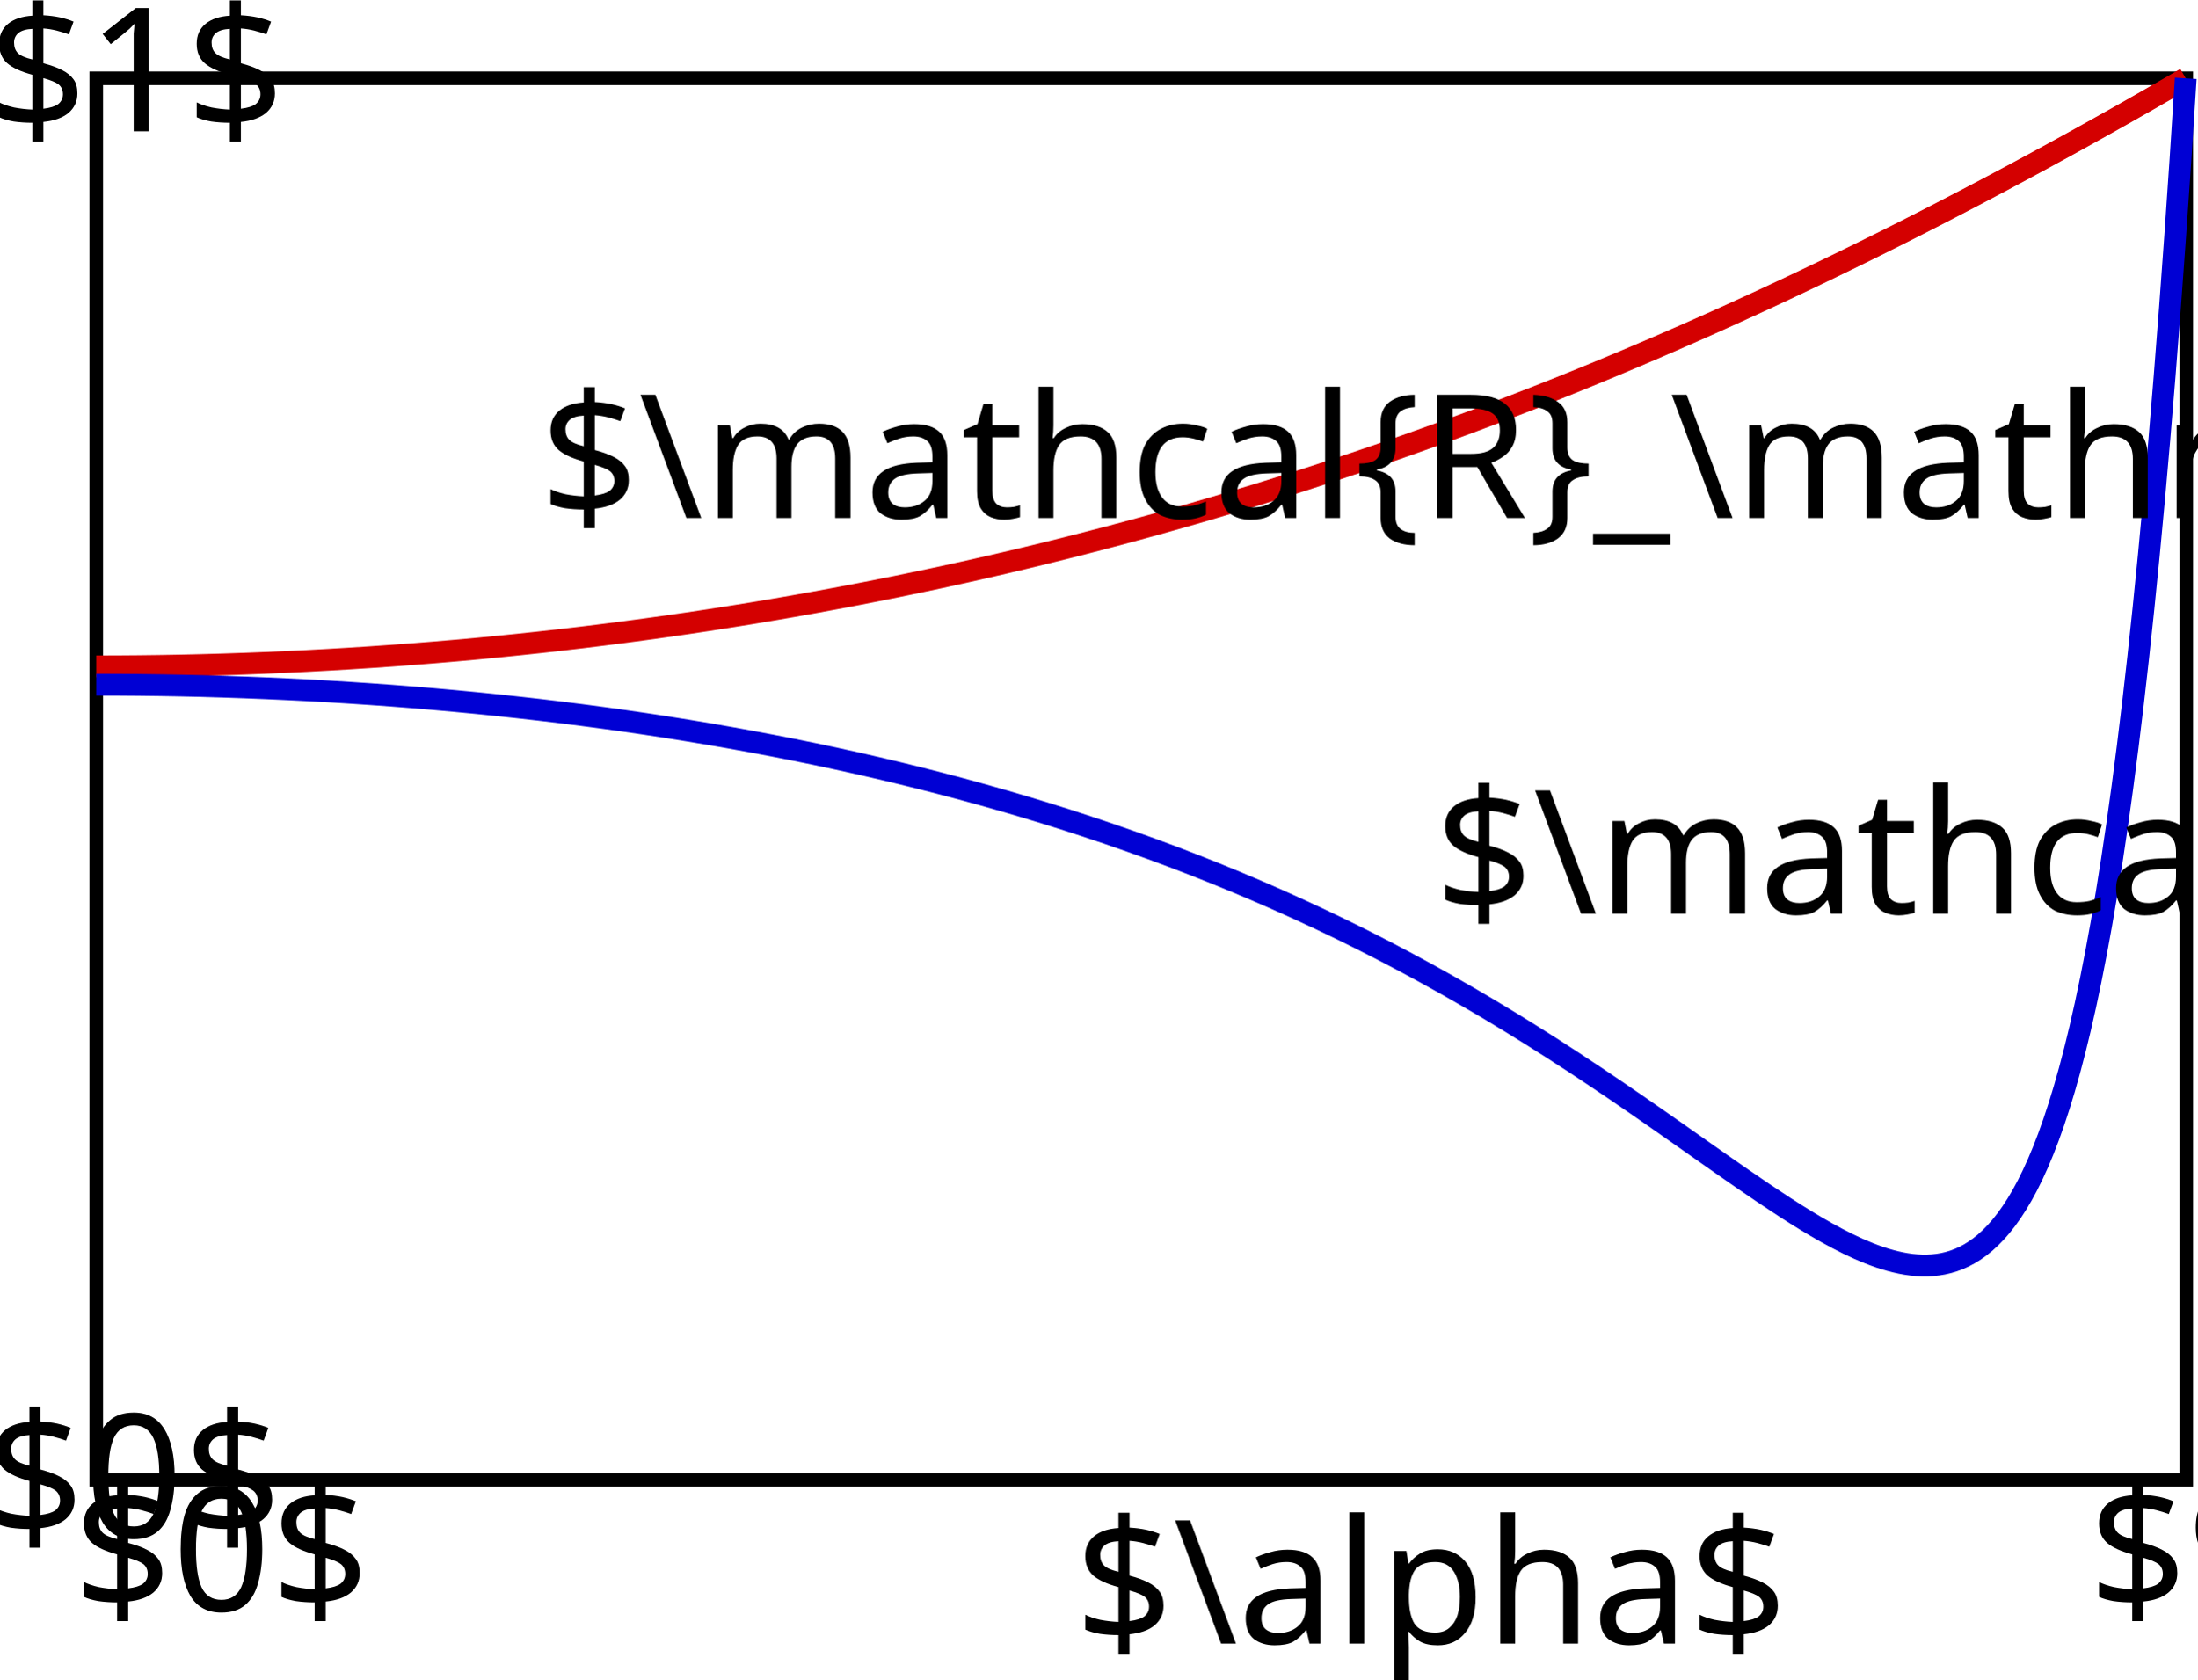
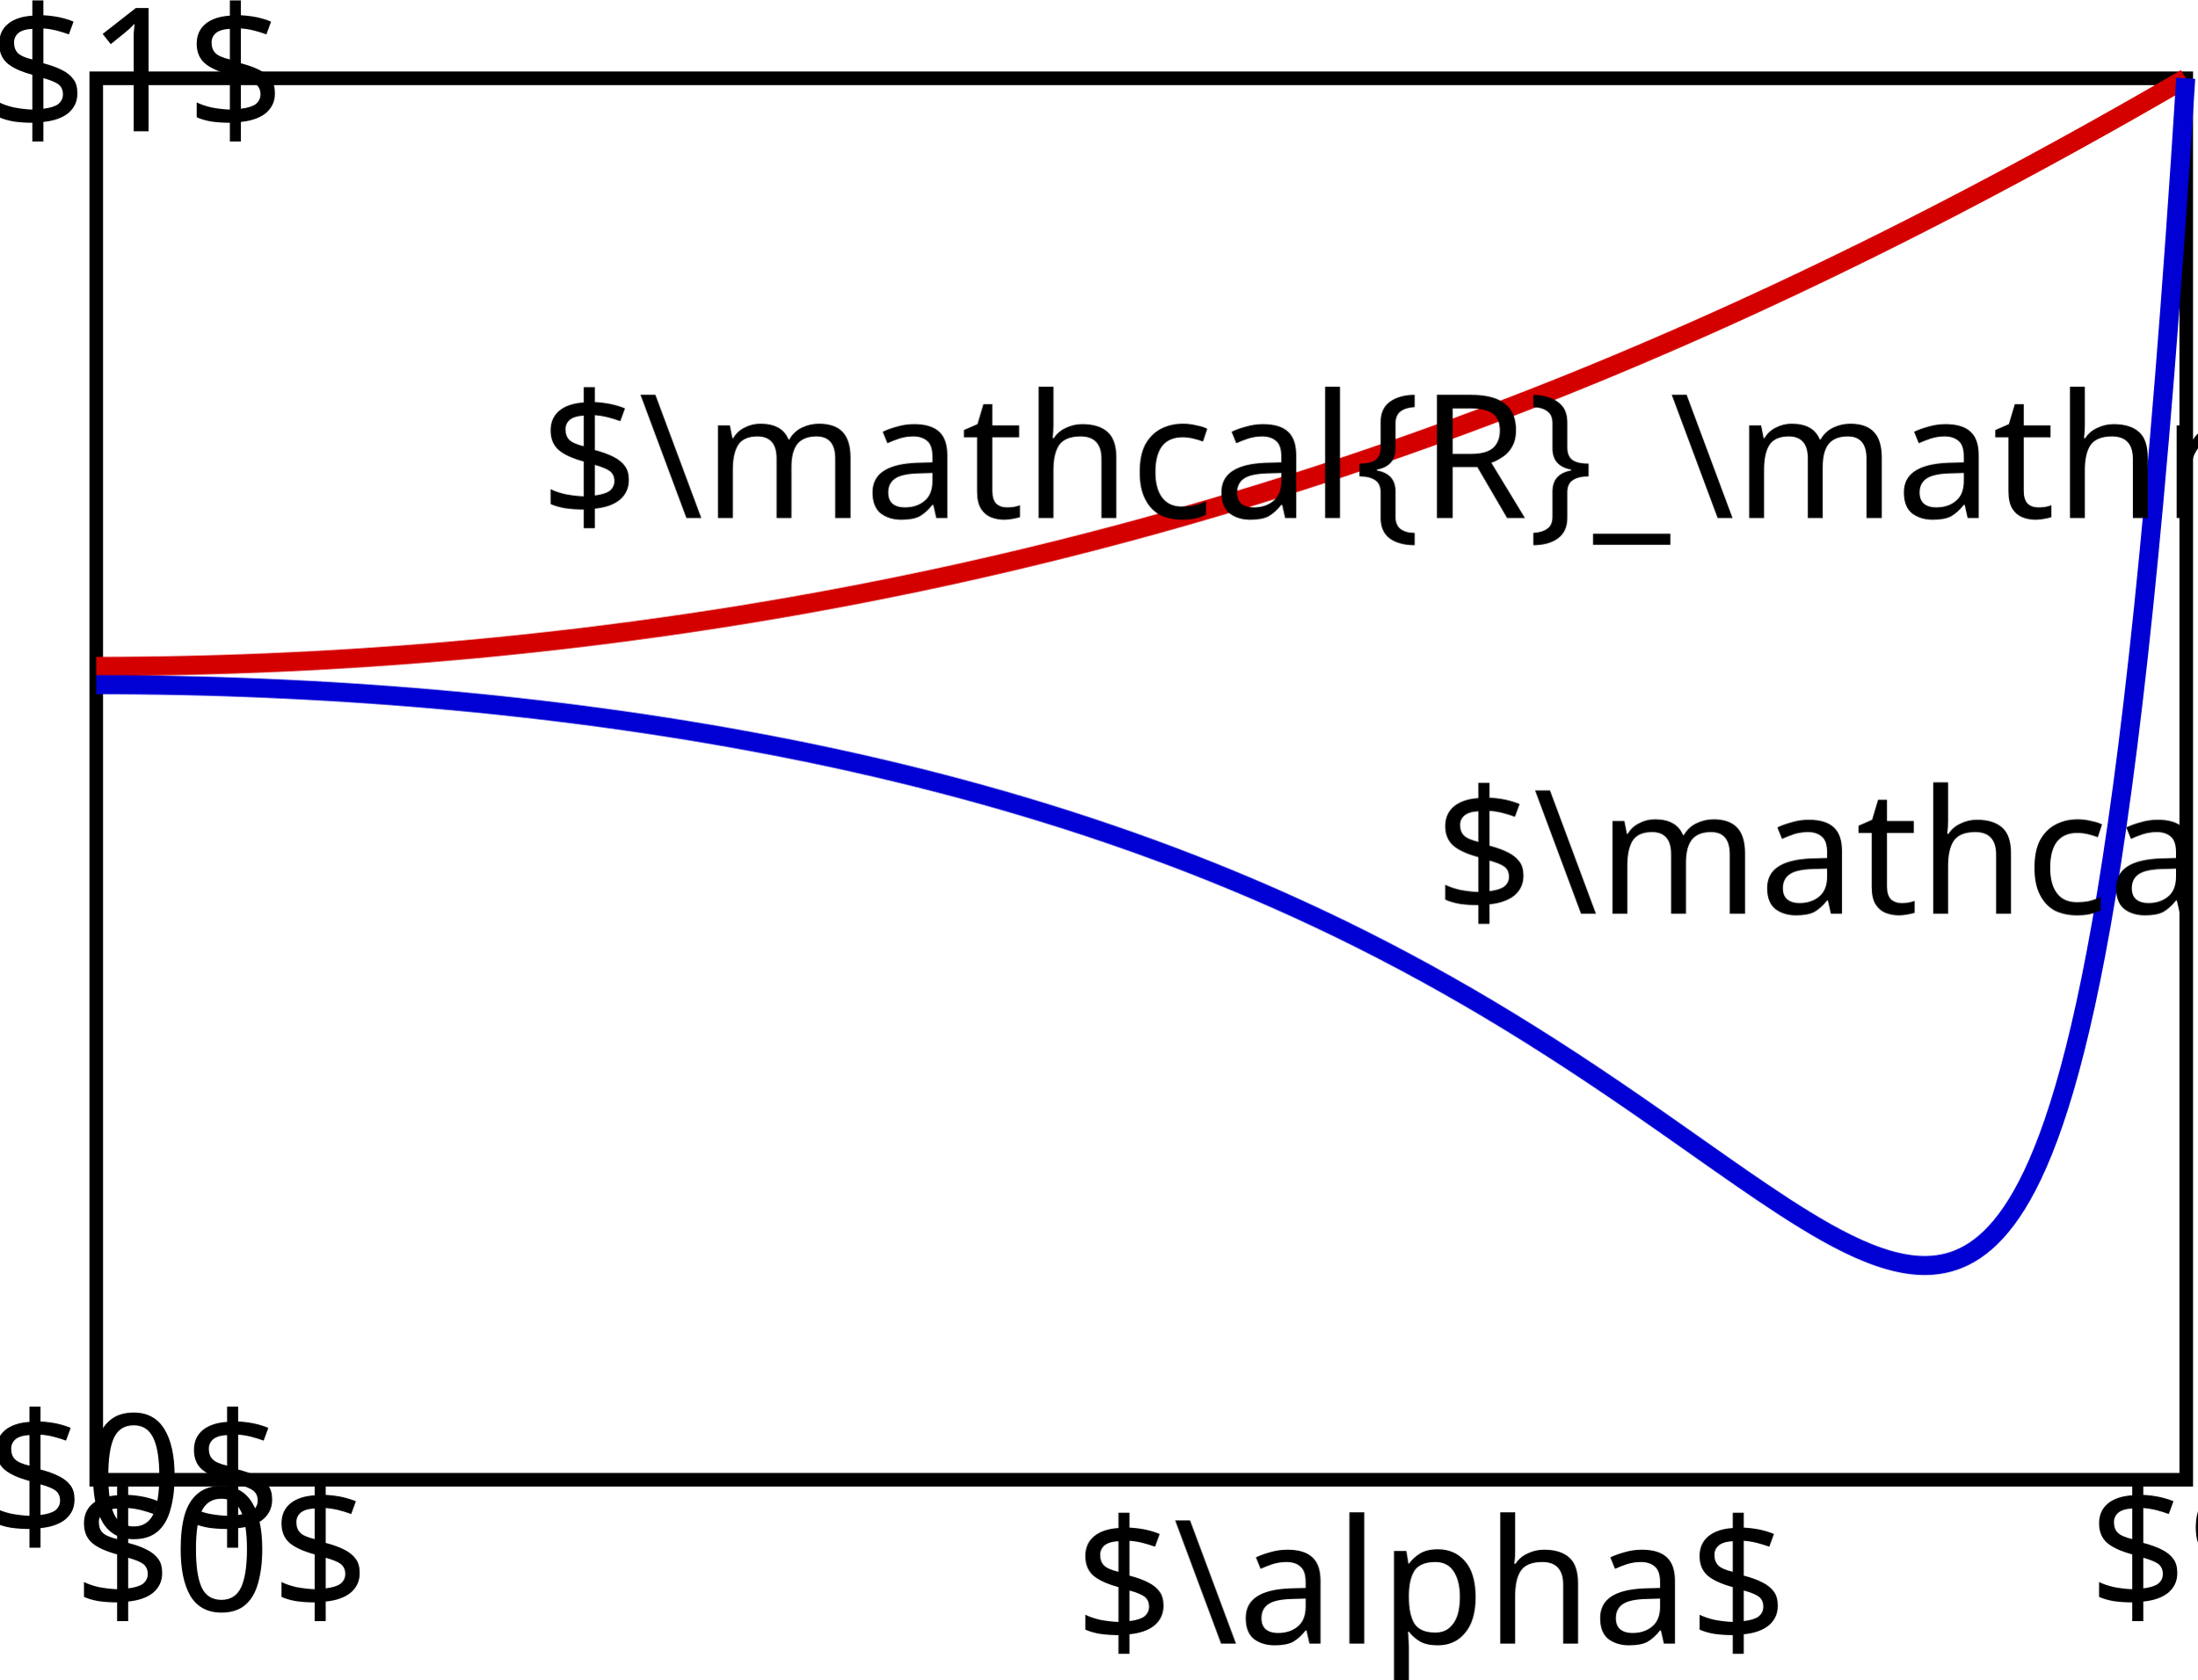
<svg xmlns="http://www.w3.org/2000/svg" width="80.781mm" height="61.762mm" viewBox="0 0 80.781 61.762" version="1.1" id="svg4080">
  <defs id="defs4074" />
  <g id="layer1" transform="translate(-4.924602,-114.4079)">
    <rect style="fill:none;fill-opacity:0.992;stroke:#000000;stroke-width:0.5;stroke-linecap:round;stroke-miterlimit:4;stroke-dasharray:none;stroke-dashoffset:0;stroke-opacity:1" id="rect7827" width="76.843" height="51.54" x="8.463" y="117.287" />
-     <path id="path1032" title="(cos(x)*cos(x)-2*cos(x)*3.62+26.27)/(cos(x)*cos(x)+2*cos(x)*3.62+26.27)" d="m 8.463,138.913 c 0.259,0 0.517,-6.6e-4 0.776,-0.002 0.259,-0.002 0.517,-0.003 0.776,-0.006 0.259,-0.002 0.517,-0.006 0.776,-0.01 0.259,-0.004 0.517,-0.009 0.776,-0.014 0.259,-0.005 0.517,-0.011 0.776,-0.018 0.259,-0.007 0.517,-0.014 0.776,-0.022 0.259,-0.008 0.517,-0.017 0.776,-0.026 0.259,-0.009 0.517,-0.019 0.776,-0.03 0.259,-0.011 0.517,-0.022 0.776,-0.034 0.259,-0.012 0.517,-0.025 0.776,-0.038 0.259,-0.013 0.517,-0.027 0.776,-0.042 0.259,-0.015 0.517,-0.03 0.776,-0.046 0.259,-0.016 0.517,-0.033 0.776,-0.05 0.259,-0.017 0.517,-0.035 0.776,-0.054 0.259,-0.019 0.517,-0.038 0.776,-0.058 0.259,-0.02 0.517,-0.041 0.776,-0.062 0.259,-0.021 0.517,-0.044 0.776,-0.066 0.259,-0.023 0.517,-0.046 0.776,-0.07 0.259,-0.024 0.517,-0.049 0.776,-0.075 0.259,-0.026 0.517,-0.052 0.776,-0.079 0.259,-0.027 0.517,-0.055 0.776,-0.083 0.259,-0.028 0.517,-0.057 0.776,-0.087 0.259,-0.03 0.517,-0.06 0.776,-0.091 0.259,-0.031 0.517,-0.063 0.776,-0.096 0.259,-0.033 0.517,-0.066 0.776,-0.1 0.259,-0.034 0.517,-0.069 0.776,-0.104 0.259,-0.035 0.517,-0.071 0.776,-0.108 0.259,-0.037 0.517,-0.074 0.776,-0.112 0.259,-0.038 0.517,-0.077 0.776,-0.117 0.259,-0.04 0.517,-0.08 0.776,-0.121 0.259,-0.041 0.517,-0.083 0.776,-0.125 0.259,-0.043 0.517,-0.086 0.776,-0.13 0.259,-0.044 0.517,-0.089 0.776,-0.134 0.259,-0.045 0.517,-0.092 0.776,-0.139 0.259,-0.047 0.517,-0.095 0.776,-0.143 0.259,-0.048 0.517,-0.098 0.776,-0.147 0.259,-0.05 0.517,-0.101 0.776,-0.152 0.259,-0.051 0.517,-0.104 0.776,-0.156 0.259,-0.053 0.517,-0.107 0.776,-0.161 0.259,-0.054 0.517,-0.11 0.776,-0.165 0.259,-0.056 0.517,-0.113 0.776,-0.17 0.259,-0.057 0.517,-0.116 0.776,-0.175 0.259,-0.059 0.517,-0.119 0.776,-0.179 0.259,-0.06 0.517,-0.122 0.776,-0.184 0.259,-0.062 0.517,-0.125 0.776,-0.189 0.259,-0.064 0.517,-0.128 0.776,-0.193 0.259,-0.065 0.517,-0.131 0.776,-0.198 0.259,-0.067 0.517,-0.134 0.776,-0.203 0.259,-0.068 0.517,-0.137 0.776,-0.207 0.259,-0.07 0.517,-0.141 0.776,-0.212 0.259,-0.071 0.517,-0.144 0.776,-0.217 0.259,-0.073 0.517,-0.147 0.776,-0.222 0.259,-0.075 0.517,-0.15 0.776,-0.227 0.259,-0.076 0.517,-0.154 0.776,-0.232 0.259,-0.078 0.517,-0.157 0.776,-0.236 0.259,-0.08 0.517,-0.16 0.776,-0.241 0.259,-0.081 0.517,-0.163 0.776,-0.246 0.259,-0.083 0.517,-0.167 0.776,-0.251 0.259,-0.085 0.517,-0.17 0.776,-0.256 0.259,-0.086 0.517,-0.173 0.776,-0.261 0.259,-0.088 0.517,-0.177 0.776,-0.266 0.259,-0.089 0.517,-0.18 0.776,-0.271 0.259,-0.091 0.517,-0.183 0.776,-0.276 0.259,-0.093 0.517,-0.187 0.776,-0.281 0.259,-0.095 0.517,-0.19 0.776,-0.286 0.259,-0.096 0.517,-0.193 0.776,-0.291 0.259,-0.098 0.517,-0.197 0.776,-0.296 0.259,-0.1 0.517,-0.2 0.776,-0.301 0.259,-0.101 0.517,-0.203 0.776,-0.306 0.259,-0.103 0.517,-0.207 0.776,-0.311 0.259,-0.105 0.517,-0.21 0.776,-0.317 0.259,-0.106 0.517,-0.214 0.776,-0.322 0.259,-0.108 0.517,-0.217 0.776,-0.327 0.259,-0.11 0.517,-0.22 0.776,-0.332 0.259,-0.111 0.517,-0.224 0.776,-0.337 0.259,-0.113 0.517,-0.227 0.776,-0.342 0.259,-0.115 0.517,-0.23 0.776,-0.347 0.259,-0.116 0.517,-0.234 0.776,-0.352 0.259,-0.118 0.517,-0.237 0.776,-0.357 0.259,-0.12 0.517,-0.24 0.776,-0.362 0.259,-0.121 0.517,-0.244 0.776,-0.367 0.259,-0.123 0.517,-0.247 0.776,-0.372 0.259,-0.125 0.517,-0.25 0.776,-0.377 0.259,-0.126 0.517,-0.253 0.776,-0.381 0.259,-0.128 0.517,-0.257 0.776,-0.386 0.259,-0.13 0.517,-0.26 0.776,-0.391 0.259,-0.131 0.517,-0.263 0.776,-0.396 0.259,-0.133 0.517,-0.266 0.776,-0.401 0.259,-0.134 0.517,-0.269 0.776,-0.405 0.259,-0.136 0.517,-0.273 0.776,-0.41 0.259,-0.137 0.517,-0.276 0.776,-0.414 0.259,-0.139 0.517,-0.279 0.776,-0.419 0.259,-0.14 0.517,-0.282 0.776,-0.423 0.259,-0.142 0.517,-0.284 0.776,-0.428 0.259,-0.143 0.517,-0.287 0.776,-0.432 0.259,-0.145 0.517,-0.29 0.776,-0.436 0.259,-0.146 0.517,-0.293 0.776,-0.441 0.259,-0.148 0.517,-0.296 0.776,-0.445 0.259,-0.149 0.517,-0.299 0.776,-0.449" style="fill:none;fill-opacity:1;stroke:#d40000;stroke-width:0.8;stroke-linecap:butt;stroke-linejoin:round;stroke-miterlimit:4;stroke-dasharray:none;stroke-dashoffset:0;stroke-opacity:1" />
-     <path id="path1042" title="(691*cos(x)*cos(x)-cos(x)*198+26.27)/(691*cos(x)*cos(x)+cos(x)*198+26.27)" d="m 8.463,139.587 c 0.259,0 0.517,6.6e-4 0.776,0.002 0.259,0.002 0.517,0.003 0.776,0.006 0.259,0.002 0.517,0.006 0.776,0.01 0.259,0.004 0.517,0.009 0.776,0.014 0.259,0.006 0.517,0.012 0.776,0.018 0.259,0.007 0.517,0.014 0.776,0.023 0.259,0.008 0.517,0.017 0.776,0.027 0.259,0.01 0.517,0.02 0.776,0.031 0.259,0.011 0.517,0.023 0.776,0.035 0.259,0.012 0.517,0.025 0.776,0.039 0.259,0.014 0.517,0.028 0.776,0.043 0.259,0.015 0.517,0.031 0.776,0.048 0.259,0.017 0.517,0.034 0.776,0.052 0.259,0.018 0.517,0.037 0.776,0.056 0.259,0.019 0.517,0.04 0.776,0.061 0.259,0.021 0.517,0.043 0.776,0.065 0.259,0.022 0.517,0.046 0.776,0.07 0.259,0.024 0.517,0.049 0.776,0.074 0.259,0.026 0.517,0.052 0.776,0.079 0.259,0.027 0.517,0.055 0.776,0.084 0.259,0.029 0.517,0.058 0.776,0.088 0.259,0.03 0.517,0.061 0.776,0.093 0.259,0.032 0.517,0.065 0.776,0.098 0.259,0.034 0.517,0.068 0.776,0.103 0.259,0.035 0.517,0.071 0.776,0.108 0.259,0.037 0.517,0.075 0.776,0.113 0.259,0.039 0.517,0.078 0.776,0.119 0.259,0.04 0.517,0.082 0.776,0.124 0.259,0.042 0.517,0.085 0.776,0.129 0.259,0.044 0.517,0.089 0.776,0.135 0.259,0.046 0.517,0.093 0.776,0.141 0.259,0.048 0.517,0.097 0.776,0.146 0.259,0.05 0.517,0.101 0.776,0.152 0.259,0.052 0.517,0.105 0.776,0.158 0.259,0.054 0.517,0.109 0.776,0.165 0.259,0.056 0.517,0.113 0.776,0.171 0.259,0.058 0.517,0.117 0.776,0.178 0.259,0.06 0.517,0.122 0.776,0.184 0.259,0.062 0.517,0.126 0.776,0.191 0.259,0.065 0.517,0.131 0.776,0.198 0.259,0.067 0.517,0.136 0.776,0.205 0.259,0.07 0.517,0.14 0.776,0.213 0.259,0.072 0.517,0.146 0.776,0.22 0.259,0.075 0.517,0.151 0.776,0.228 0.259,0.077 0.517,0.156 0.776,0.236 0.259,0.08 0.517,0.161 0.776,0.244 0.259,0.083 0.517,0.167 0.776,0.253 0.259,0.086 0.517,0.173 0.776,0.261 0.259,0.088 0.517,0.178 0.776,0.27 0.259,0.091 0.517,0.185 0.776,0.279 0.259,0.095 0.517,0.191 0.776,0.288 0.259,0.098 0.517,0.197 0.776,0.298 0.259,0.101 0.517,0.204 0.776,0.308 0.259,0.104 0.517,0.21 0.776,0.318 0.259,0.108 0.517,0.217 0.776,0.328 0.259,0.111 0.517,0.224 0.776,0.339 0.259,0.115 0.517,0.231 0.776,0.35 0.259,0.118 0.517,0.239 0.776,0.361 0.259,0.122 0.517,0.246 0.776,0.372 0.259,0.126 0.517,0.254 0.776,0.384 0.259,0.13 0.517,0.262 0.776,0.396 0.259,0.134 0.517,0.27 0.776,0.408 0.259,0.138 0.517,0.278 0.776,0.42 0.259,0.142 0.517,0.286 0.776,0.432 0.259,0.146 0.517,0.294 0.776,0.444 0.259,0.15 0.517,0.302 0.776,0.456 0.259,0.154 0.517,0.31 0.776,0.469 0.259,0.158 0.517,0.318 0.776,0.481 0.259,0.162 0.517,0.326 0.776,0.492 0.259,0.166 0.517,0.334 0.776,0.503 0.259,0.17 0.517,0.341 0.776,0.514 0.259,0.173 0.517,0.348 0.776,0.523 0.259,0.176 0.517,0.353 0.776,0.532 0.259,0.179 0.517,0.358 0.776,0.539 0.259,0.181 0.517,0.362 0.776,0.544 0.259,0.182 0.517,0.364 0.776,0.546 0.259,0.182 0.517,0.364 0.776,0.545 0.259,0.181 0.517,0.361 0.776,0.54 0.259,0.179 0.517,0.356 0.776,0.53 0.259,0.174 0.517,0.346 0.776,0.514 0.259,0.168 0.517,0.331 0.776,0.489 0.259,0.158 0.517,0.31 0.776,0.455 0.259,0.145 0.517,0.281 0.776,0.408 0.259,0.127 0.517,0.243 0.776,0.345 0.259,0.103 0.517,0.192 0.776,0.263 0.259,0.071 0.517,0.125 0.776,0.157 0.259,0.031 0.517,0.04 0.776,0.019 0.259,-0.021 0.517,-0.07 0.776,-0.157 0.259,-0.087 0.517,-0.211 0.776,-0.383 0.259,-0.172 0.517,-0.391 0.776,-0.671 0.259,-0.28 0.517,-0.621 0.776,-1.038 0.259,-0.418 0.517,-0.913 0.776,-1.506 0.259,-0.593 0.517,-1.285 0.776,-2.101 0.259,-0.816 0.517,-1.758 0.776,-2.859 0.259,-1.101 0.517,-2.361 0.776,-3.822 0.259,-1.462 0.517,-3.126 0.776,-5.045 0.259,-1.919 0.517,-4.094 0.776,-6.59 0.259,-2.496 0.517,-5.314 0.776,-8.532 0.259,-3.217 0.517,-6.837 0.776,-10.945" style="fill:none;fill-opacity:1;stroke:#0000d4;stroke-width:0.8;stroke-linecap:butt;stroke-linejoin:round;stroke-miterlimit:4;stroke-dasharray:none;stroke-dashoffset:0;stroke-opacity:1" />
+     <path id="path1032" title="(cos(x)*cos(x)-2*cos(x)*3.62+26.27)/(cos(x)*cos(x)+2*cos(x)*3.62+26.27)" d="m 8.463,138.913 c 0.259,0 0.517,-6.6e-4 0.776,-0.002 0.259,-0.002 0.517,-0.003 0.776,-0.006 0.259,-0.002 0.517,-0.006 0.776,-0.01 0.259,-0.004 0.517,-0.009 0.776,-0.014 0.259,-0.005 0.517,-0.011 0.776,-0.018 0.259,-0.007 0.517,-0.014 0.776,-0.022 0.259,-0.008 0.517,-0.017 0.776,-0.026 0.259,-0.009 0.517,-0.019 0.776,-0.03 0.259,-0.011 0.517,-0.022 0.776,-0.034 0.259,-0.012 0.517,-0.025 0.776,-0.038 0.259,-0.013 0.517,-0.027 0.776,-0.042 0.259,-0.015 0.517,-0.03 0.776,-0.046 0.259,-0.016 0.517,-0.033 0.776,-0.05 0.259,-0.017 0.517,-0.035 0.776,-0.054 0.259,-0.019 0.517,-0.038 0.776,-0.058 0.259,-0.02 0.517,-0.041 0.776,-0.062 0.259,-0.021 0.517,-0.044 0.776,-0.066 0.259,-0.023 0.517,-0.046 0.776,-0.07 0.259,-0.024 0.517,-0.049 0.776,-0.075 0.259,-0.026 0.517,-0.052 0.776,-0.079 0.259,-0.027 0.517,-0.055 0.776,-0.083 0.259,-0.028 0.517,-0.057 0.776,-0.087 0.259,-0.03 0.517,-0.06 0.776,-0.091 0.259,-0.031 0.517,-0.063 0.776,-0.096 0.259,-0.033 0.517,-0.066 0.776,-0.1 0.259,-0.034 0.517,-0.069 0.776,-0.104 0.259,-0.035 0.517,-0.071 0.776,-0.108 0.259,-0.037 0.517,-0.074 0.776,-0.112 0.259,-0.038 0.517,-0.077 0.776,-0.117 0.259,-0.04 0.517,-0.08 0.776,-0.121 0.259,-0.041 0.517,-0.083 0.776,-0.125 0.259,-0.043 0.517,-0.086 0.776,-0.13 0.259,-0.044 0.517,-0.089 0.776,-0.134 0.259,-0.045 0.517,-0.092 0.776,-0.139 0.259,-0.047 0.517,-0.095 0.776,-0.143 0.259,-0.048 0.517,-0.098 0.776,-0.147 0.259,-0.05 0.517,-0.101 0.776,-0.152 0.259,-0.051 0.517,-0.104 0.776,-0.156 0.259,-0.053 0.517,-0.107 0.776,-0.161 0.259,-0.054 0.517,-0.11 0.776,-0.165 0.259,-0.056 0.517,-0.113 0.776,-0.17 0.259,-0.057 0.517,-0.116 0.776,-0.175 0.259,-0.059 0.517,-0.119 0.776,-0.179 0.259,-0.06 0.517,-0.122 0.776,-0.184 0.259,-0.062 0.517,-0.125 0.776,-0.189 0.259,-0.064 0.517,-0.128 0.776,-0.193 0.259,-0.065 0.517,-0.131 0.776,-0.198 0.259,-0.067 0.517,-0.134 0.776,-0.203 0.259,-0.068 0.517,-0.137 0.776,-0.207 0.259,-0.07 0.517,-0.141 0.776,-0.212 0.259,-0.071 0.517,-0.144 0.776,-0.217 0.259,-0.073 0.517,-0.147 0.776,-0.222 0.259,-0.075 0.517,-0.15 0.776,-0.227 0.259,-0.076 0.517,-0.154 0.776,-0.232 0.259,-0.078 0.517,-0.157 0.776,-0.236 0.259,-0.08 0.517,-0.16 0.776,-0.241 0.259,-0.081 0.517,-0.163 0.776,-0.246 0.259,-0.083 0.517,-0.167 0.776,-0.251 0.259,-0.085 0.517,-0.17 0.776,-0.256 0.259,-0.086 0.517,-0.173 0.776,-0.261 0.259,-0.088 0.517,-0.177 0.776,-0.266 0.259,-0.089 0.517,-0.18 0.776,-0.271 0.259,-0.091 0.517,-0.183 0.776,-0.276 0.259,-0.093 0.517,-0.187 0.776,-0.281 0.259,-0.095 0.517,-0.19 0.776,-0.286 0.259,-0.096 0.517,-0.193 0.776,-0.291 0.259,-0.098 0.517,-0.197 0.776,-0.296 0.259,-0.1 0.517,-0.2 0.776,-0.301 0.259,-0.101 0.517,-0.203 0.776,-0.306 0.259,-0.103 0.517,-0.207 0.776,-0.311 0.259,-0.105 0.517,-0.21 0.776,-0.317 0.259,-0.106 0.517,-0.214 0.776,-0.322 0.259,-0.108 0.517,-0.217 0.776,-0.327 0.259,-0.11 0.517,-0.22 0.776,-0.332 0.259,-0.111 0.517,-0.224 0.776,-0.337 0.259,-0.113 0.517,-0.227 0.776,-0.342 0.259,-0.115 0.517,-0.23 0.776,-0.347 0.259,-0.116 0.517,-0.234 0.776,-0.352 0.259,-0.118 0.517,-0.237 0.776,-0.357 0.259,-0.12 0.517,-0.24 0.776,-0.362 0.259,-0.121 0.517,-0.244 0.776,-0.367 0.259,-0.123 0.517,-0.247 0.776,-0.372 0.259,-0.125 0.517,-0.25 0.776,-0.377 0.259,-0.126 0.517,-0.253 0.776,-0.381 0.259,-0.128 0.517,-0.257 0.776,-0.386 0.259,-0.13 0.517,-0.26 0.776,-0.391 0.259,-0.131 0.517,-0.263 0.776,-0.396 0.259,-0.133 0.517,-0.266 0.776,-0.401 0.259,-0.134 0.517,-0.269 0.776,-0.405 0.259,-0.136 0.517,-0.273 0.776,-0.41 0.259,-0.137 0.517,-0.276 0.776,-0.414 0.259,-0.139 0.517,-0.279 0.776,-0.419 0.259,-0.14 0.517,-0.282 0.776,-0.423 0.259,-0.142 0.517,-0.284 0.776,-0.428 0.259,-0.143 0.517,-0.287 0.776,-0.432 0.259,-0.145 0.517,-0.29 0.776,-0.436 0.259,-0.146 0.517,-0.293 0.776,-0.441 0.259,-0.148 0.517,-0.296 0.776,-0.445 0.259,-0.149 0.517,-0.299 0.776,-0.449" style="fill:none;fill-opacity:1;stroke:#d40000;stroke-width:0.7;stroke-linecap:butt;stroke-linejoin:round;stroke-miterlimit:4;stroke-dasharray:none;stroke-dashoffset:0;stroke-opacity:1" />
+     <path id="path1042" title="(691*cos(x)*cos(x)-cos(x)*198+26.27)/(691*cos(x)*cos(x)+cos(x)*198+26.27)" d="m 8.463,139.587 c 0.259,0 0.517,6.6e-4 0.776,0.002 0.259,0.002 0.517,0.003 0.776,0.006 0.259,0.002 0.517,0.006 0.776,0.01 0.259,0.004 0.517,0.009 0.776,0.014 0.259,0.006 0.517,0.012 0.776,0.018 0.259,0.007 0.517,0.014 0.776,0.023 0.259,0.008 0.517,0.017 0.776,0.027 0.259,0.01 0.517,0.02 0.776,0.031 0.259,0.011 0.517,0.023 0.776,0.035 0.259,0.012 0.517,0.025 0.776,0.039 0.259,0.014 0.517,0.028 0.776,0.043 0.259,0.015 0.517,0.031 0.776,0.048 0.259,0.017 0.517,0.034 0.776,0.052 0.259,0.018 0.517,0.037 0.776,0.056 0.259,0.019 0.517,0.04 0.776,0.061 0.259,0.021 0.517,0.043 0.776,0.065 0.259,0.022 0.517,0.046 0.776,0.07 0.259,0.024 0.517,0.049 0.776,0.074 0.259,0.026 0.517,0.052 0.776,0.079 0.259,0.027 0.517,0.055 0.776,0.084 0.259,0.029 0.517,0.058 0.776,0.088 0.259,0.03 0.517,0.061 0.776,0.093 0.259,0.032 0.517,0.065 0.776,0.098 0.259,0.034 0.517,0.068 0.776,0.103 0.259,0.035 0.517,0.071 0.776,0.108 0.259,0.037 0.517,0.075 0.776,0.113 0.259,0.039 0.517,0.078 0.776,0.119 0.259,0.04 0.517,0.082 0.776,0.124 0.259,0.042 0.517,0.085 0.776,0.129 0.259,0.044 0.517,0.089 0.776,0.135 0.259,0.046 0.517,0.093 0.776,0.141 0.259,0.048 0.517,0.097 0.776,0.146 0.259,0.05 0.517,0.101 0.776,0.152 0.259,0.052 0.517,0.105 0.776,0.158 0.259,0.054 0.517,0.109 0.776,0.165 0.259,0.056 0.517,0.113 0.776,0.171 0.259,0.058 0.517,0.117 0.776,0.178 0.259,0.06 0.517,0.122 0.776,0.184 0.259,0.062 0.517,0.126 0.776,0.191 0.259,0.065 0.517,0.131 0.776,0.198 0.259,0.067 0.517,0.136 0.776,0.205 0.259,0.07 0.517,0.14 0.776,0.213 0.259,0.072 0.517,0.146 0.776,0.22 0.259,0.075 0.517,0.151 0.776,0.228 0.259,0.077 0.517,0.156 0.776,0.236 0.259,0.08 0.517,0.161 0.776,0.244 0.259,0.083 0.517,0.167 0.776,0.253 0.259,0.086 0.517,0.173 0.776,0.261 0.259,0.088 0.517,0.178 0.776,0.27 0.259,0.091 0.517,0.185 0.776,0.279 0.259,0.095 0.517,0.191 0.776,0.288 0.259,0.098 0.517,0.197 0.776,0.298 0.259,0.101 0.517,0.204 0.776,0.308 0.259,0.104 0.517,0.21 0.776,0.318 0.259,0.108 0.517,0.217 0.776,0.328 0.259,0.111 0.517,0.224 0.776,0.339 0.259,0.115 0.517,0.231 0.776,0.35 0.259,0.118 0.517,0.239 0.776,0.361 0.259,0.122 0.517,0.246 0.776,0.372 0.259,0.126 0.517,0.254 0.776,0.384 0.259,0.13 0.517,0.262 0.776,0.396 0.259,0.134 0.517,0.27 0.776,0.408 0.259,0.138 0.517,0.278 0.776,0.42 0.259,0.142 0.517,0.286 0.776,0.432 0.259,0.146 0.517,0.294 0.776,0.444 0.259,0.15 0.517,0.302 0.776,0.456 0.259,0.154 0.517,0.31 0.776,0.469 0.259,0.158 0.517,0.318 0.776,0.481 0.259,0.162 0.517,0.326 0.776,0.492 0.259,0.166 0.517,0.334 0.776,0.503 0.259,0.17 0.517,0.341 0.776,0.514 0.259,0.173 0.517,0.348 0.776,0.523 0.259,0.176 0.517,0.353 0.776,0.532 0.259,0.179 0.517,0.358 0.776,0.539 0.259,0.181 0.517,0.362 0.776,0.544 0.259,0.182 0.517,0.364 0.776,0.546 0.259,0.182 0.517,0.364 0.776,0.545 0.259,0.181 0.517,0.361 0.776,0.54 0.259,0.179 0.517,0.356 0.776,0.53 0.259,0.174 0.517,0.346 0.776,0.514 0.259,0.168 0.517,0.331 0.776,0.489 0.259,0.158 0.517,0.31 0.776,0.455 0.259,0.145 0.517,0.281 0.776,0.408 0.259,0.127 0.517,0.243 0.776,0.345 0.259,0.103 0.517,0.192 0.776,0.263 0.259,0.071 0.517,0.125 0.776,0.157 0.259,0.031 0.517,0.04 0.776,0.019 0.259,-0.021 0.517,-0.07 0.776,-0.157 0.259,-0.087 0.517,-0.211 0.776,-0.383 0.259,-0.172 0.517,-0.391 0.776,-0.671 0.259,-0.28 0.517,-0.621 0.776,-1.038 0.259,-0.418 0.517,-0.913 0.776,-1.506 0.259,-0.593 0.517,-1.285 0.776,-2.101 0.259,-0.816 0.517,-1.758 0.776,-2.859 0.259,-1.101 0.517,-2.361 0.776,-3.822 0.259,-1.462 0.517,-3.126 0.776,-5.045 0.259,-1.919 0.517,-4.094 0.776,-6.59 0.259,-2.496 0.517,-5.314 0.776,-8.532 0.259,-3.217 0.517,-6.837 0.776,-10.945" style="fill:none;fill-opacity:1;stroke:#0000d4;stroke-width:0.7;stroke-linecap:butt;stroke-linejoin:round;stroke-miterlimit:4;stroke-dasharray:none;stroke-dashoffset:0;stroke-opacity:1" />
    <text xml:space="preserve" style="font-style:normal;font-weight:normal;font-size:10.583px;line-height:1.25;font-family:sans-serif;letter-spacing:0px;word-spacing:0px;fill:#000000;fill-opacity:1;stroke:none;stroke-width:0.265" x="7.622" y="173.649" id="text9029-56">
      <tspan id="tspan9027-2" x="7.622" y="173.649" style="font-size:6.35px;stroke-width:0.265">$0$</tspan>
    </text>
    <text xml:space="preserve" style="font-style:normal;font-weight:normal;font-size:10.583px;line-height:1.25;font-family:sans-serif;letter-spacing:0px;word-spacing:0px;fill:#000000;fill-opacity:1;stroke:none;stroke-width:0.265" x="81.712" y="173.649" id="text9029-5-9">
      <tspan id="tspan9027-3-1" x="81.712" y="173.649" style="font-size:6.35px;stroke-width:0.265">$90^\circ$</tspan>
    </text>
    <text xml:space="preserve" style="font-style:normal;font-weight:normal;font-size:10.583px;line-height:1.25;font-family:sans-serif;letter-spacing:0px;word-spacing:0px;fill:#000000;fill-opacity:1;stroke:none;stroke-width:0.265" x="4.502" y="119.232" id="text9029-56-2-3-0">
      <tspan id="tspan9027-2-7-6-6" x="4.502" y="119.232" style="font-size:6.35px;stroke-width:0.265">$1$</tspan>
    </text>
    <text xml:space="preserve" style="font-style:normal;font-weight:normal;font-size:10.583px;line-height:1.25;font-family:sans-serif;letter-spacing:0px;word-spacing:0px;fill:#000000;fill-opacity:1;stroke:none;stroke-width:0.265" x="57.672" y="148.006" id="text9029-56-2-3-0-1-7-2-3">
      <tspan id="tspan9027-2-7-6-6-8-9-0-7" x="57.672" y="148.006" style="font-size:6.35px;stroke-width:0.265">$\mathcal{R}_\mathrm{TM}$</tspan>
    </text>
    <text xml:space="preserve" style="font-style:normal;font-weight:normal;font-size:10.583px;line-height:1.25;font-family:sans-serif;letter-spacing:0px;word-spacing:0px;fill:#000000;fill-opacity:1;stroke:none;stroke-width:0.265" x="44.438" y="174.849" id="text9029-5-9-5-2">
      <tspan id="tspan9027-3-1-9-2" x="44.438" y="174.849" style="font-size:6.35px;stroke-width:0.265">$\alpha$</tspan>
    </text>
    <text xml:space="preserve" style="font-style:normal;font-weight:normal;font-size:10.583px;line-height:1.25;font-family:sans-serif;letter-spacing:0px;word-spacing:0px;fill:#000000;fill-opacity:1;stroke:none;stroke-width:0.265" x="24.779" y="133.455" id="text9029-56-2-3-0-1-7-2">
      <tspan id="tspan9027-2-7-6-6-8-9-0" x="24.779" y="133.455" style="font-size:6.35px;stroke-width:0.265">$\mathcal{R}_\mathrm{TE}$</tspan>
    </text>
    <text xml:space="preserve" style="font-style:normal;font-weight:normal;font-size:10.583px;line-height:1.25;font-family:sans-serif;letter-spacing:0px;word-spacing:0px;fill:#000000;fill-opacity:1;stroke:none;stroke-width:0.265" x="4.398" y="170.947" id="text9029-56-2-0-3">
      <tspan id="tspan9027-2-7-9-6" x="4.398" y="170.947" style="font-size:6.35px;stroke-width:0.265">$0$</tspan>
    </text>
  </g>
</svg>
